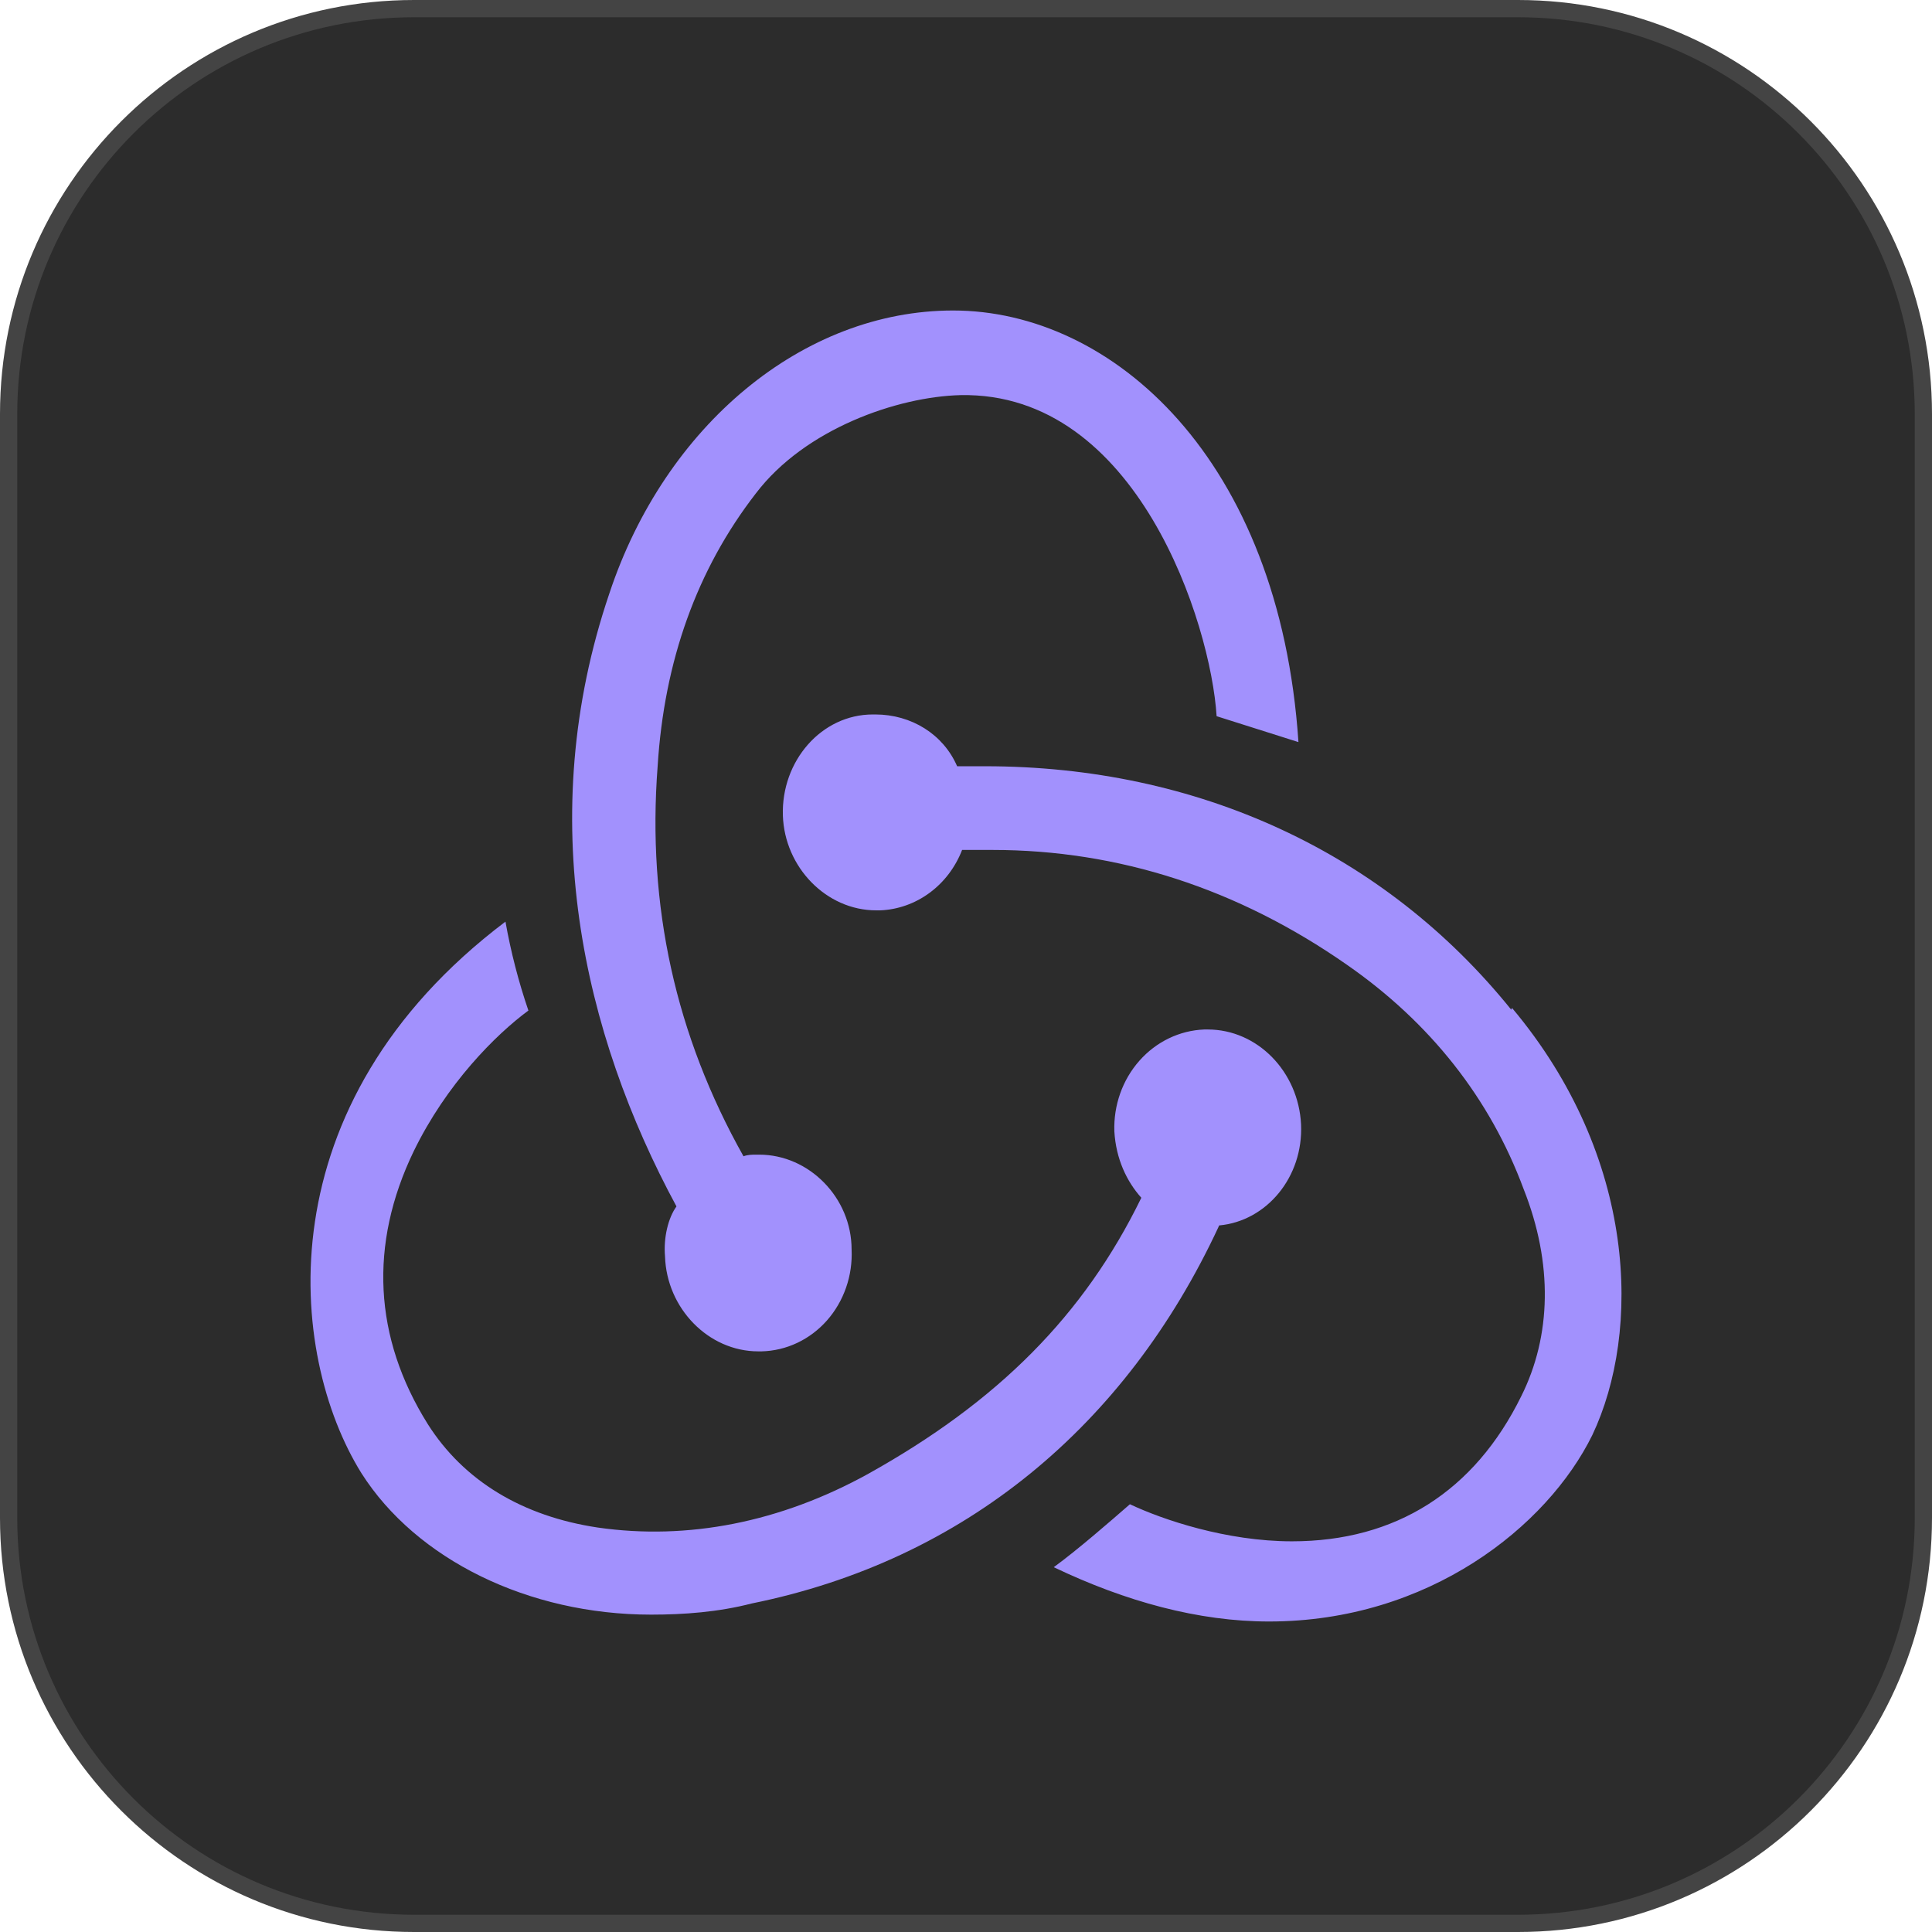
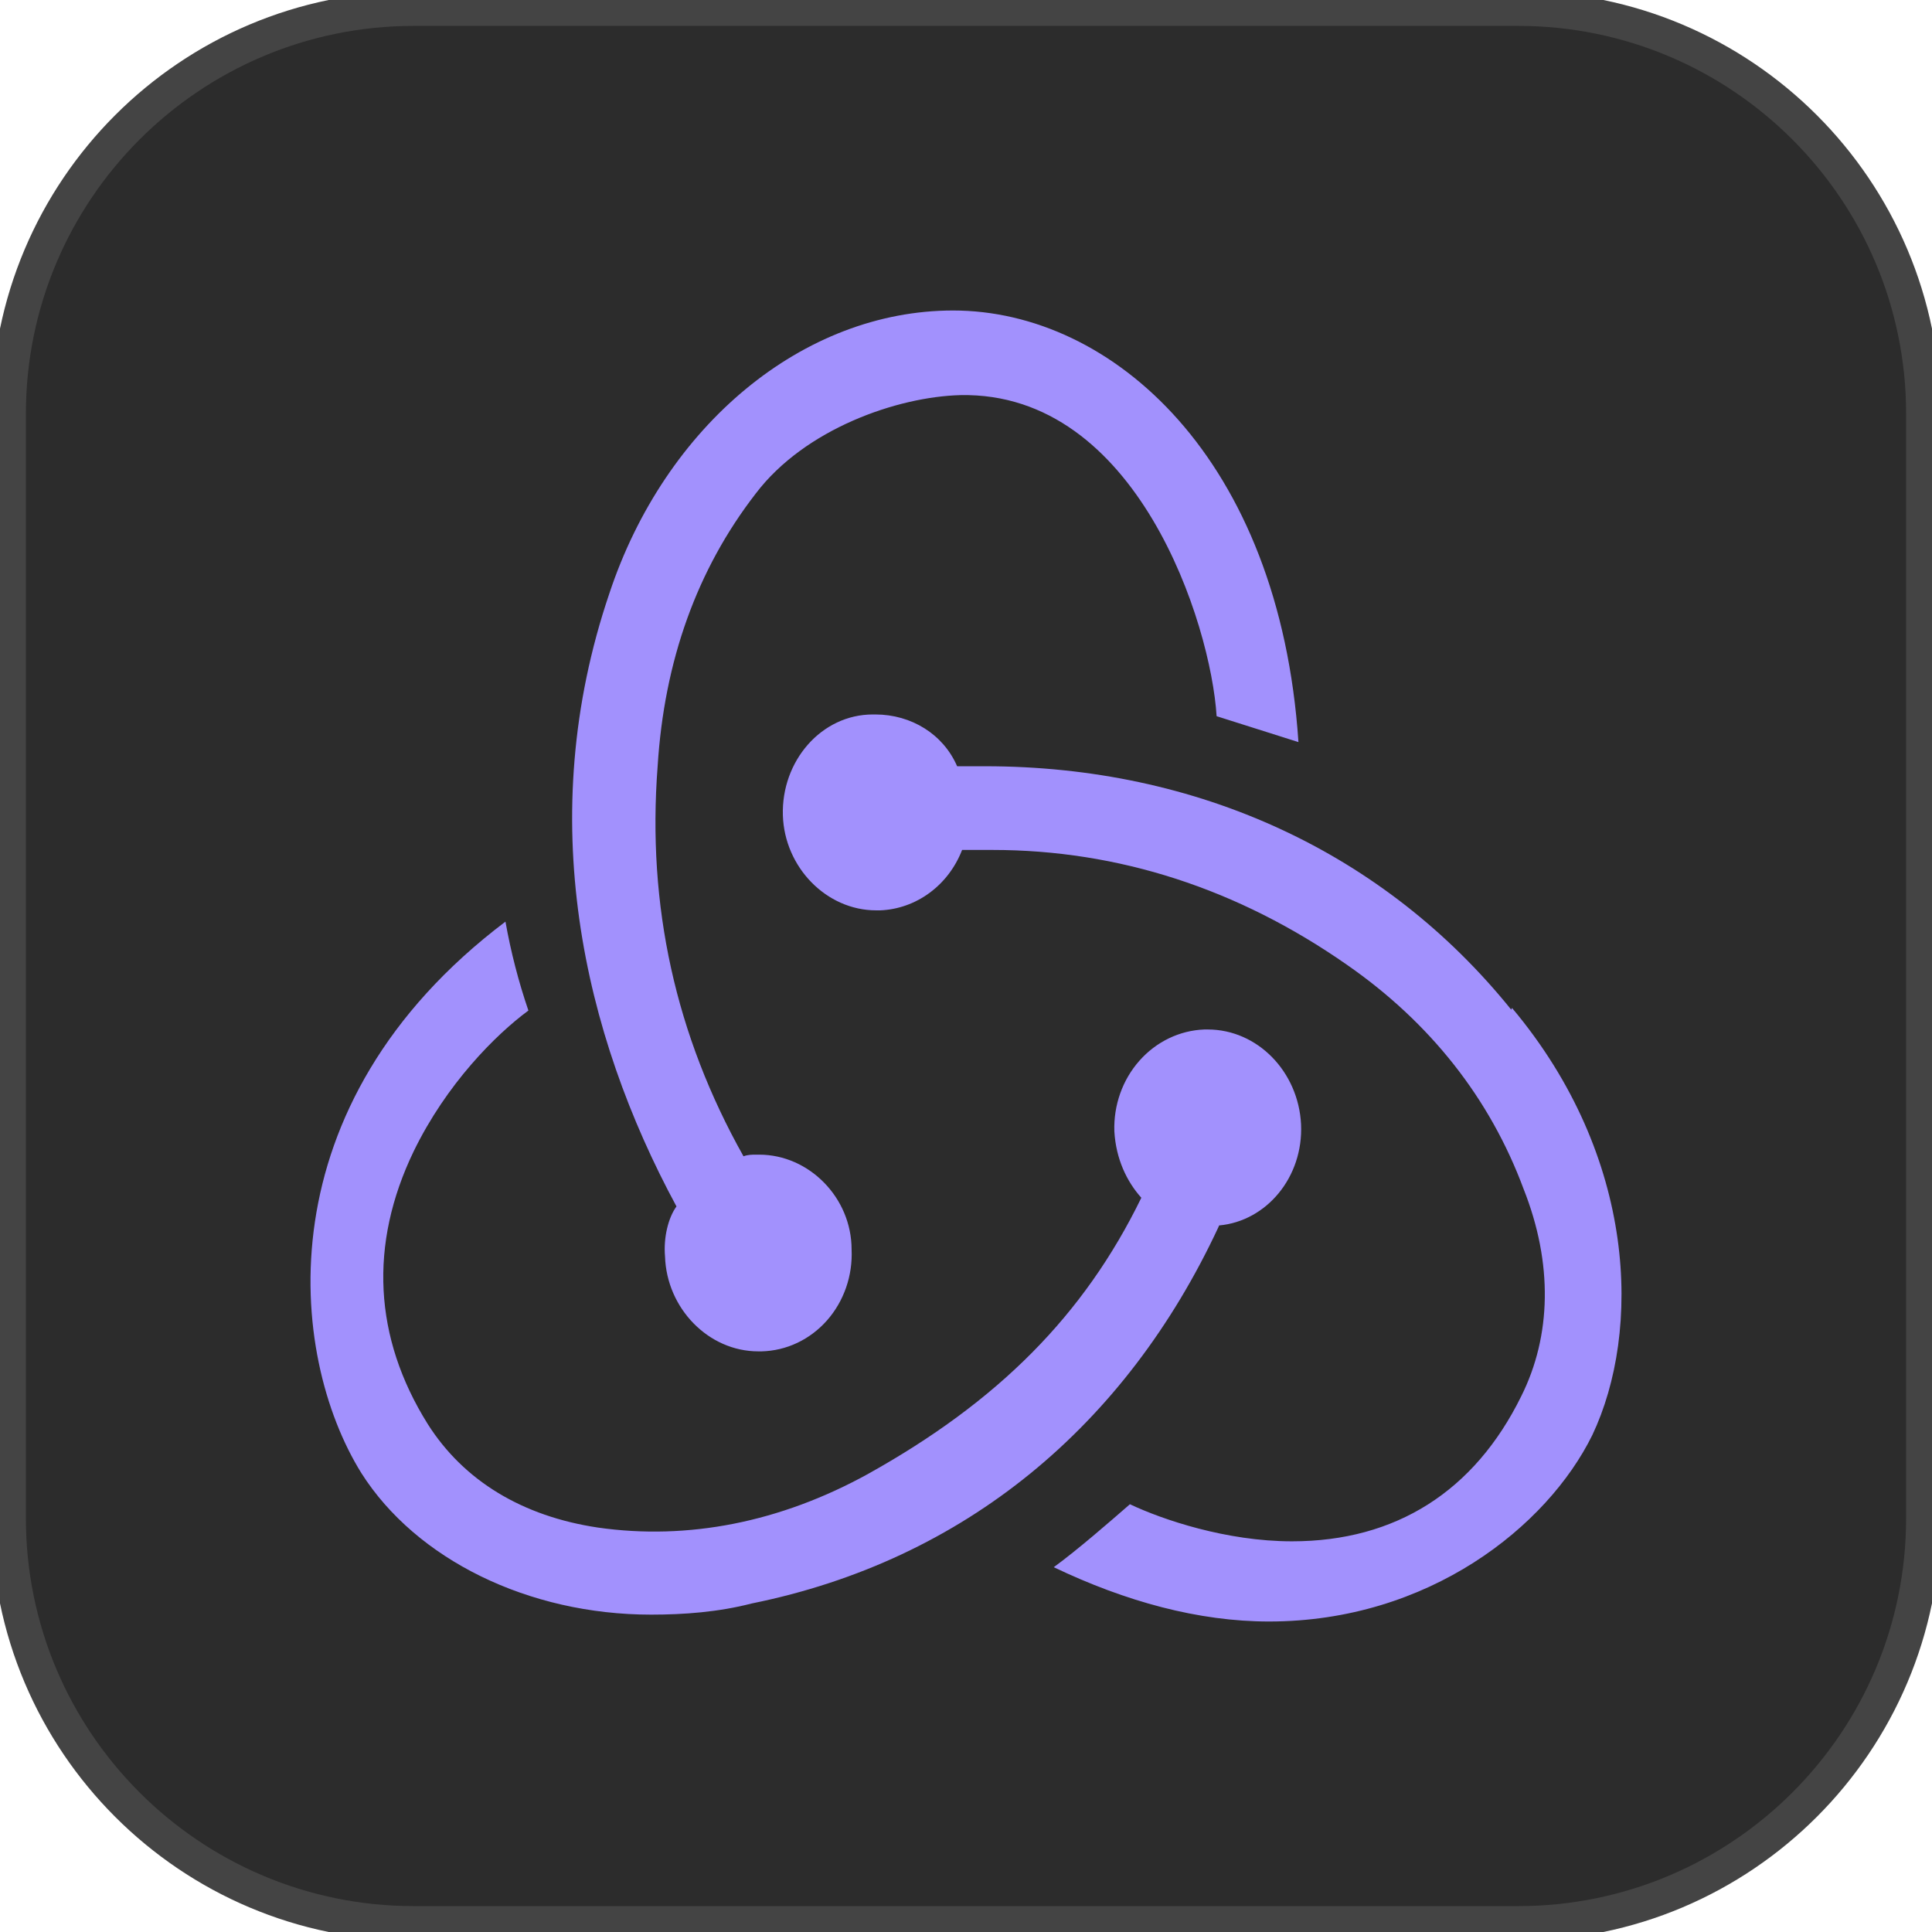
<svg xmlns="http://www.w3.org/2000/svg" width="56" height="56" viewBox="0 0 56 56" fill="none">
-   <rect x="0.25" y="0.25" width="55.5" height="55.5" rx="11.75" fill="#2C2C2C" stroke="#444444" stroke-width="0.5" />
+   <rect x="0.25" y="0.25" width="55.5" height="55.5" rx="11.75" fill="#2C2C2C" stroke="#444444" strokeWidth="0.5" />
  <path d="M35.337 35.52C36.714 35.395 37.78 34.117 37.712 32.591C37.637 31.065 36.451 29.84 35.006 29.84H34.909C34.192 29.867 33.514 30.193 33.025 30.747C32.535 31.301 32.275 32.037 32.3 32.793C32.347 33.593 32.658 34.244 33.082 34.718C31.423 38.121 28.932 40.622 25.158 42.724C22.62 44.123 19.939 44.651 17.33 44.277C15.148 43.951 13.441 42.925 12.396 41.273C10.832 38.771 10.689 36.071 11.992 33.369C12.942 31.416 14.366 29.992 15.316 29.291C15.029 28.452 14.807 27.59 14.651 26.714C7.626 32.02 8.341 39.273 10.476 42.701C12.065 45.202 15.316 46.801 18.873 46.801C19.823 46.801 20.821 46.728 21.791 46.477C27.962 45.227 32.634 41.325 35.315 35.572L35.337 35.52ZM43.804 29.266C40.131 24.711 34.719 22.21 28.551 22.21H27.743C27.343 21.285 26.418 20.709 25.371 20.709H25.3C23.807 20.709 22.643 22.061 22.692 23.636C22.74 25.135 23.95 26.387 25.397 26.387H25.514C26.027 26.366 26.524 26.19 26.945 25.879C27.366 25.569 27.693 25.137 27.887 24.636H28.766C32.422 24.636 35.883 25.761 39.038 27.962C41.456 29.64 43.19 31.84 44.164 34.468C45.016 36.618 44.97 38.721 44.092 40.474C42.739 43.223 40.46 44.676 37.449 44.676C35.55 44.676 33.701 44.05 32.751 43.601C32.181 44.098 31.231 44.925 30.544 45.426C32.631 46.424 34.743 47 36.782 47C41.409 47 44.848 44.25 46.154 41.597C47.576 38.595 47.459 33.543 43.826 29.215L43.804 29.266ZM19.276 36.418C19.323 37.919 20.531 39.17 21.98 39.17H22.075C22.431 39.161 22.783 39.078 23.108 38.924C23.434 38.77 23.727 38.549 23.97 38.274C24.213 37.999 24.401 37.675 24.524 37.322C24.647 36.969 24.701 36.593 24.684 36.218C24.684 34.715 23.451 33.468 22.004 33.468H21.909C21.814 33.468 21.671 33.468 21.551 33.516C19.583 30.014 18.752 26.259 19.062 22.21C19.252 19.158 20.202 16.505 21.907 14.304C23.332 12.428 26.013 11.499 27.84 11.453C32.963 11.351 35.099 18.083 35.264 20.759L37.636 21.51C37.089 13.303 32.252 9 27.626 9C23.281 9 19.276 12.328 17.661 17.206C15.455 23.709 16.902 29.965 19.608 34.969C19.371 35.294 19.228 35.869 19.276 36.418Z" fill="#A291FD" />
</svg>
